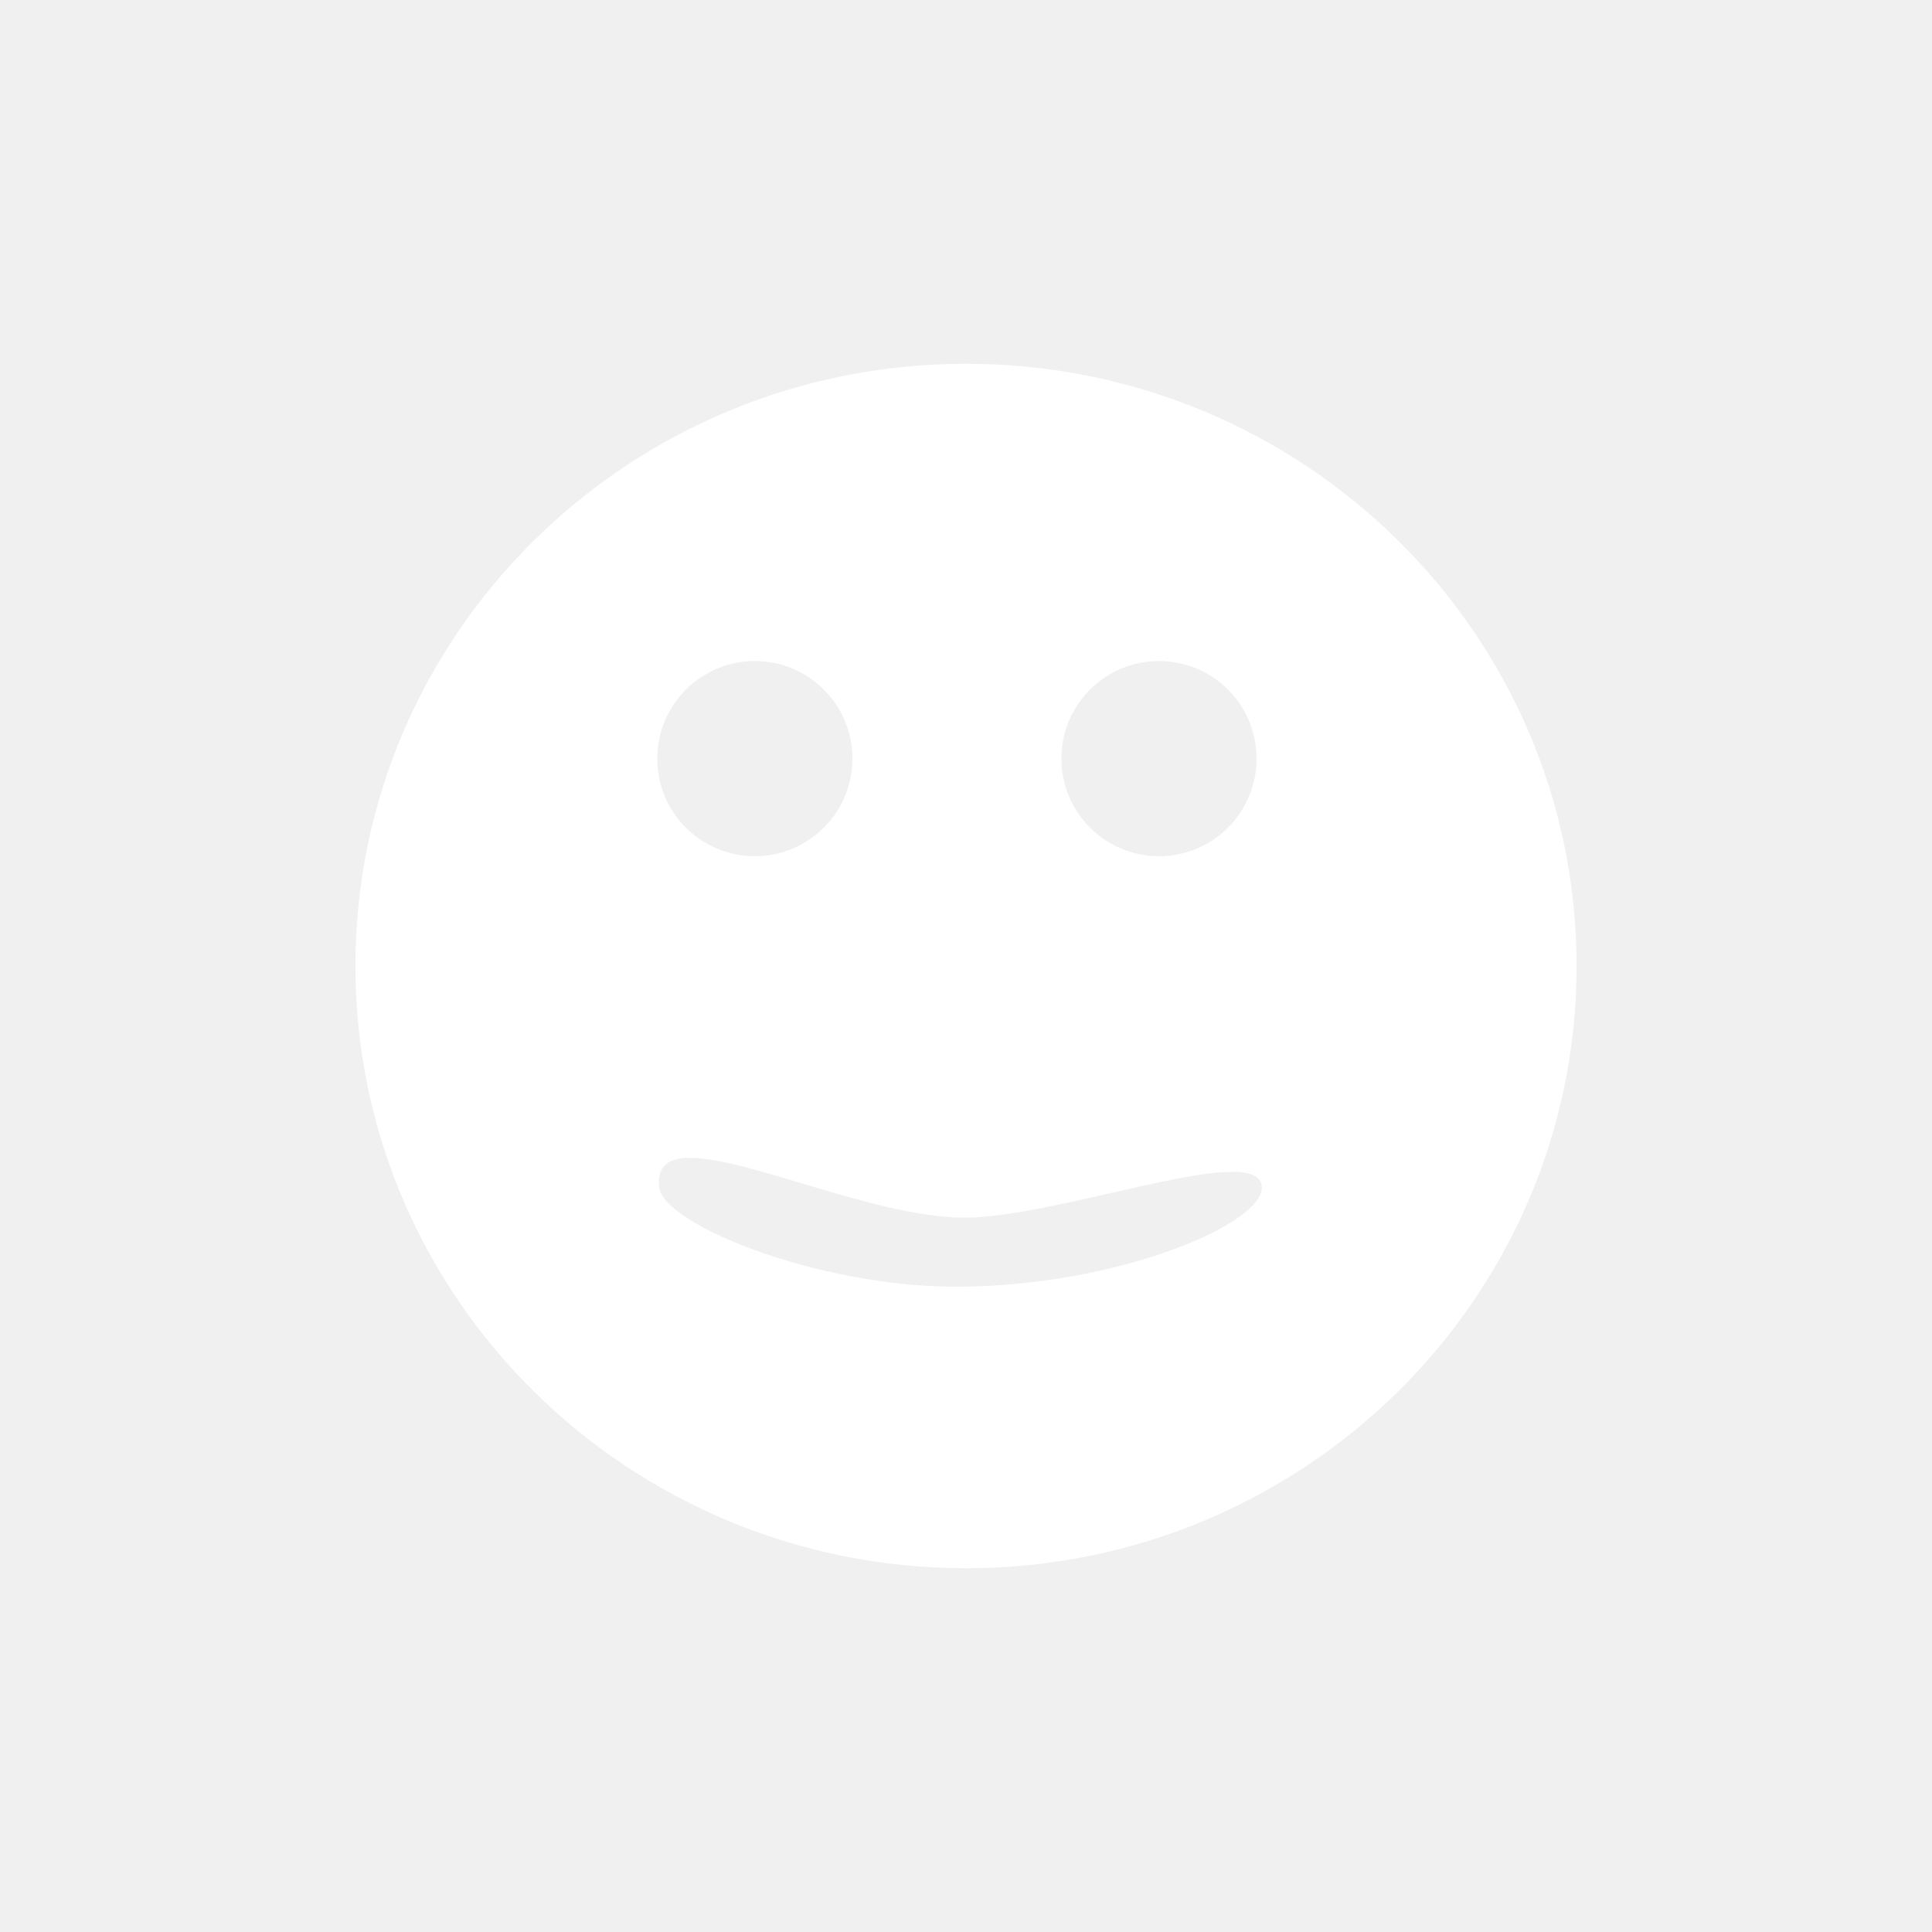
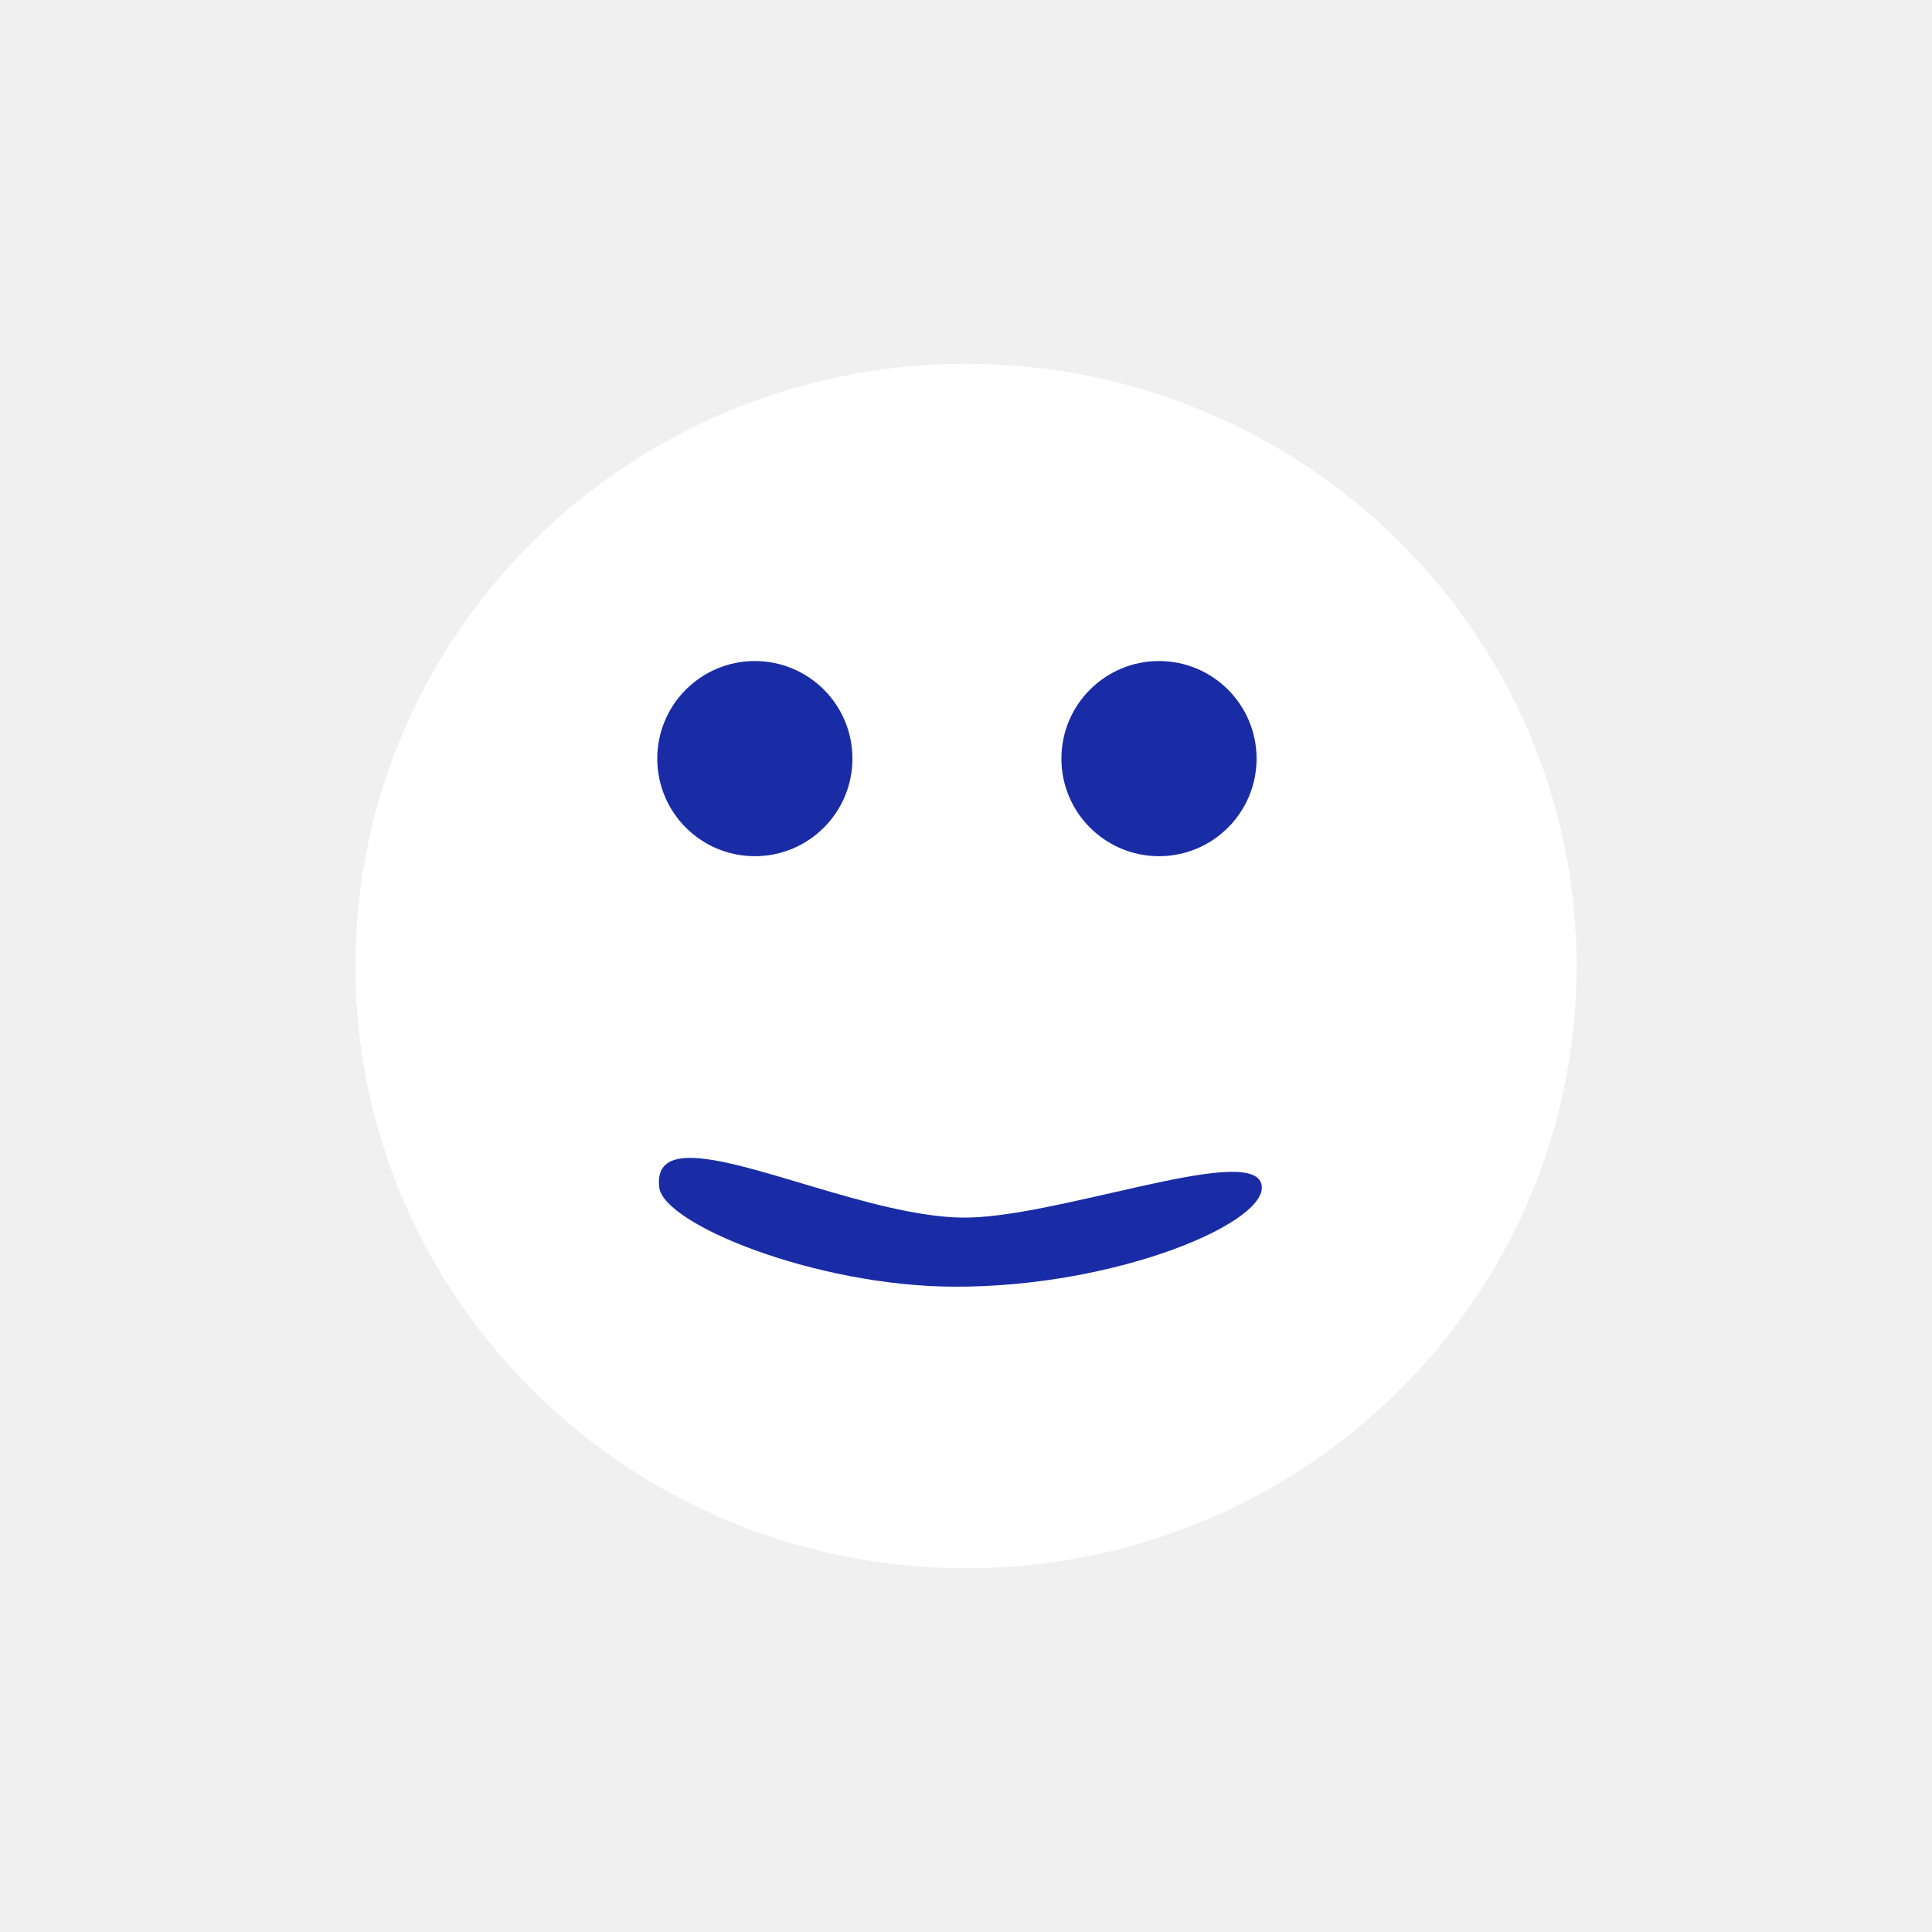
<svg xmlns="http://www.w3.org/2000/svg" width="700" height="700" viewBox="0 0 185.208 185.208" version="1.1" id="svg5257">
  <defs id="defs5251" />
  <g id="layer1" transform="translate(14.42038,34.41696)">
+     <circle style="opacity:1;fill:#192ca6;fill-opacity:1;stroke:none;stroke-width:2.646;stroke-linecap:square;stroke-linejoin:round;stroke-miterlimit:1.5;stroke-dasharray:none;stroke-dashoffset:12;stroke-opacity:1;paint-order:stroke fill markers" id="path4483" cx="78.589" cy="58.316" r="52.919" />
    <path style="opacity:1;fill:#ffffff;fill-opacity:1;stroke:none;stroke-width:2.646;stroke-linecap:butt;stroke-linejoin:round;stroke-miterlimit:1.5;stroke-dasharray:none;stroke-dashoffset:12;stroke-opacity:1;paint-order:stroke fill markers" d="M 78.184,0.457 A 58.532,57.73 0 0 0 19.652,58.187 58.532,57.73 0 0 0 78.184,115.918 58.532,57.73 0 0 0 136.716,58.187 58.532,57.73 0 0 0 78.184,0.457 Z M 57.942,28.952 a 9.355,9.355 0 0 1 9.355,9.354 9.355,9.355 0 0 1 -9.355,9.355 9.355,9.355 0 0 1 -9.355,-9.355 9.355,9.355 0 0 1 9.355,-9.354 z m 38.742,0 a 9.355,9.355 0 0 1 9.355,9.354 9.355,9.355 0 0 1 -9.355,9.355 9.355,9.355 0 0 1 -9.354,-9.355 9.355,9.355 0 0 1 9.354,-9.354 z M 51.644,76.581 c 5.495,-0.062 17.629,5.569 26.089,5.725 8.794,0.162 27.474,-7.058 28.743,-3.303 1.212,3.584 -13.698,10.005 -29.496,9.926 -13.3,-0.067 -27.795,-6.005 -28.204,-9.517 -0.238,-2.041 0.881,-2.808 2.868,-2.831 z" id="path5802" />
  </g>
</svg>
